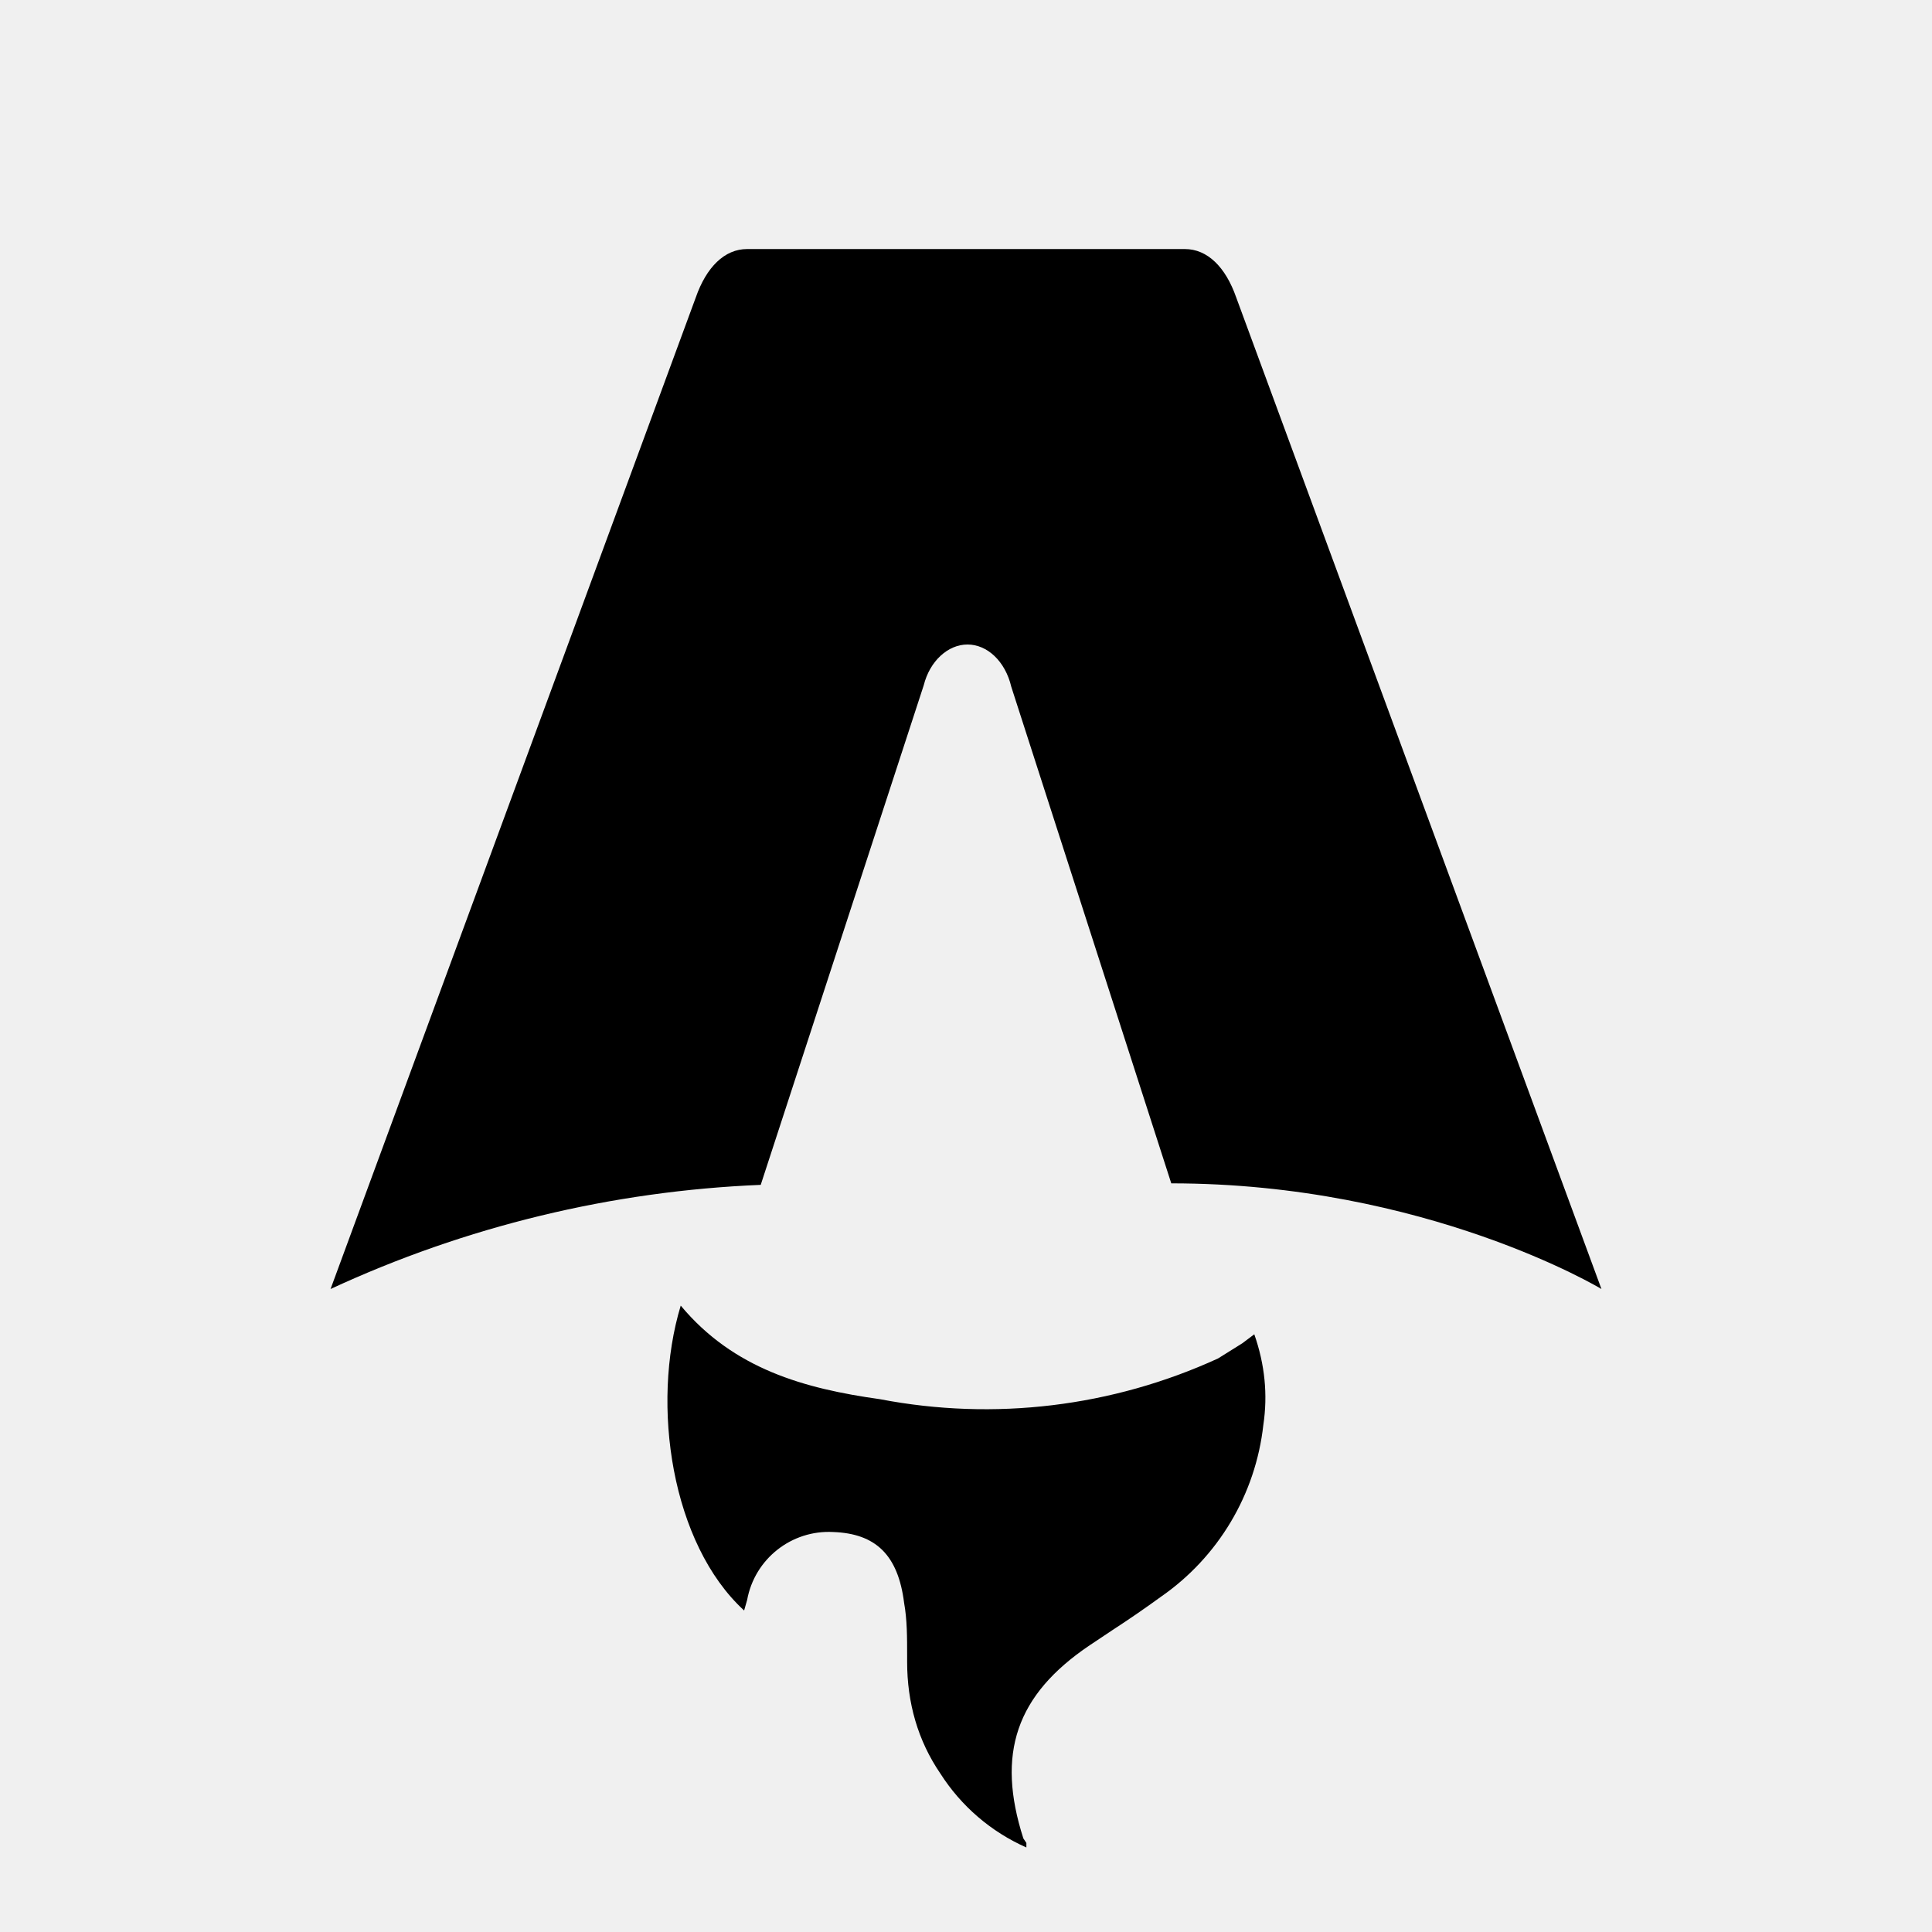
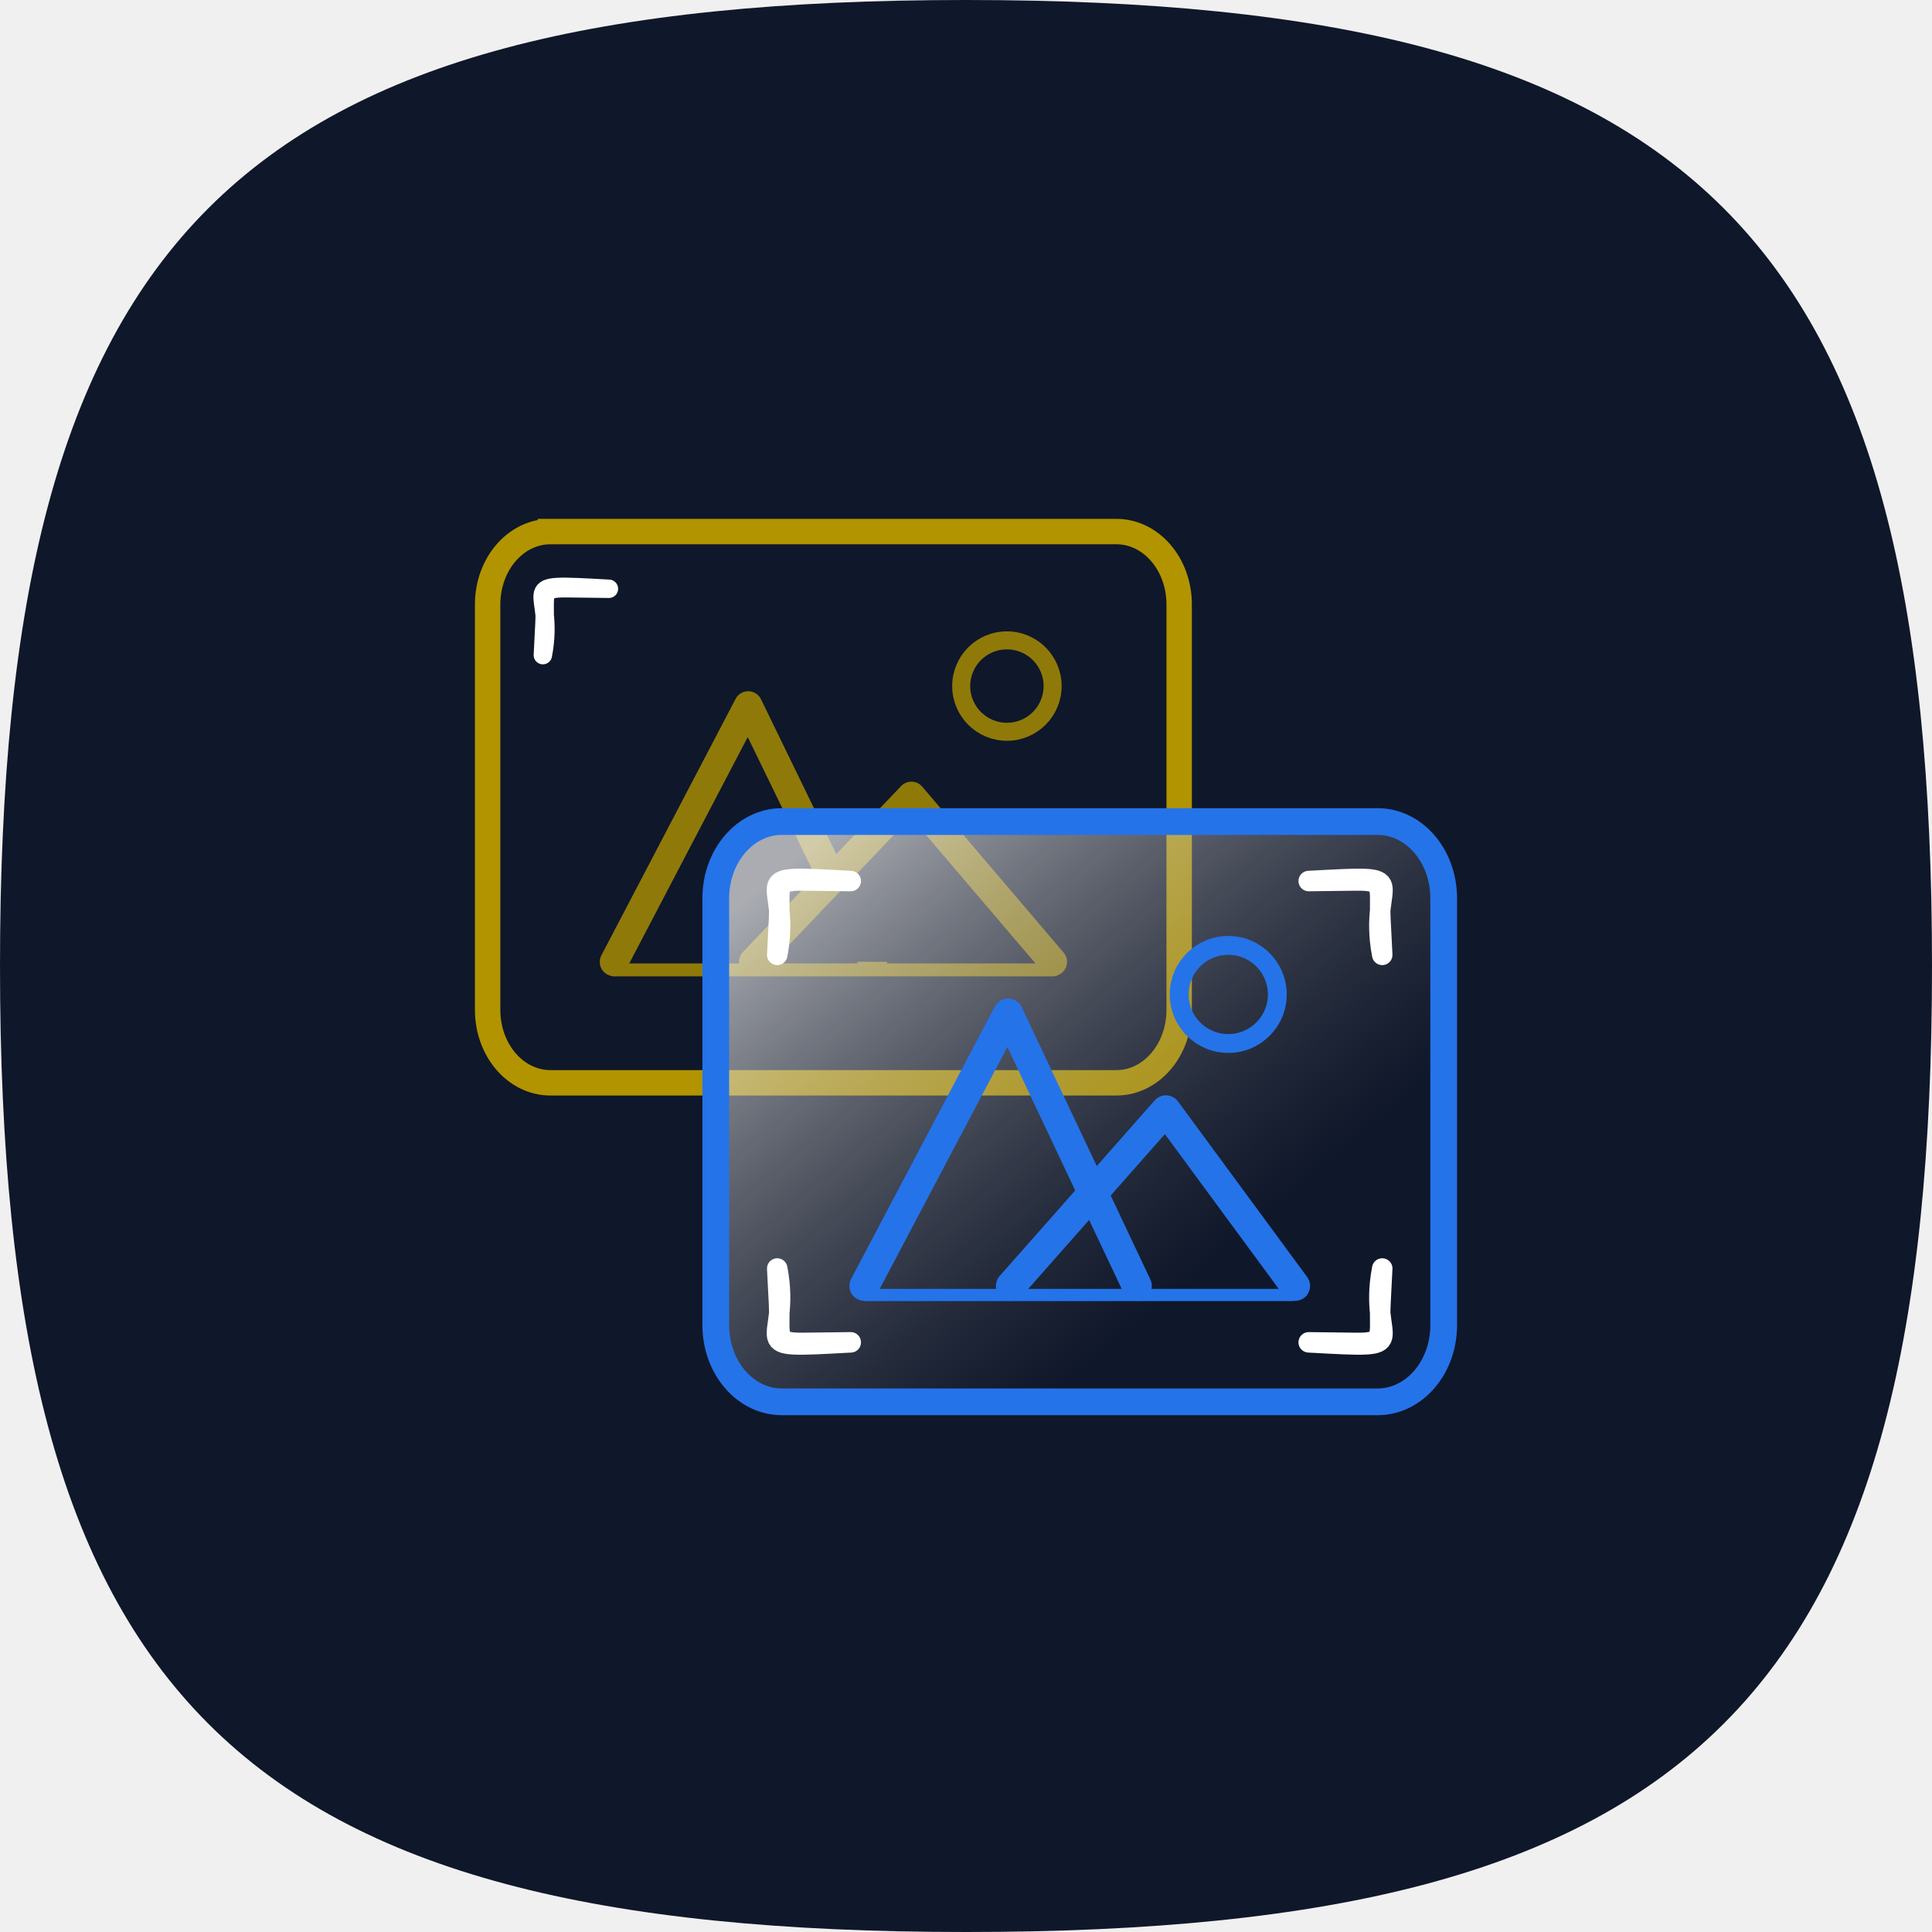
- <svg xmlns="http://www.w3.org/2000/svg" fill="none" viewBox="0 0 128 128">
-   <path d="M50.4 78.5a75.1 75.1 0 0 0-28.5 6.9l24.2-65.7c.7-2 1.9-3.2 3.4-3.2h29c1.5 0 2.7 1.2 3.4 3.2l24.2 65.7s-11.6-7-28.5-7L67 45.5c-.4-1.7-1.6-2.8-2.9-2.8-1.3 0-2.5 1.1-2.9 2.7L50.4 78.5Zm-1.1 28.2Zm-4.2-20.2c-2 6.6-.6 15.8 4.2 20.2a17.5 17.5 0 0 1 .2-.7 5.5 5.5 0 0 1 5.7-4.5c2.8.1 4.3 1.5 4.7 4.7.2 1.1.2 2.3.2 3.5v.4c0 2.7.7 5.2 2.2 7.4a13 13 0 0 0 5.7 4.9v-.3l-.2-.3c-1.8-5.6-.5-9.5 4.4-12.8l1.5-1a73 73 0 0 0 3.2-2.2 16 16 0 0 0 6.8-11.4c.3-2 .1-4-.6-6l-.8.6-1.6 1a37 37 0 0 1-22.4 2.7c-5-.7-9.7-2-13.2-6.2Z" />
-   <style>
-         path { fill: #000; }
-         @media (prefers-color-scheme: dark) {
-             path { fill: #FFF; }
-         }
-     </style>
+ <svg xmlns="http://www.w3.org/2000/svg" xmlns:xlink="http://www.w3.org/1999/xlink" width="1024" height="1024" viewBox="0 0 270.933 270.933" version="1.1" id="svg1" xml:space="preserve">
+   <defs id="defs1">
+     <linearGradient id="linearGradient71">
+       <stop style="stop-color:#0f172a;stop-opacity:0.207;" offset="1" id="stop72" />
+       <stop style="stop-color:#0f172a;stop-opacity:1;" offset="1" id="stop71" />
+     </linearGradient>
+     <linearGradient id="linearGradient69">
+       <stop style="stop-color:#f1f1f1;stop-opacity:0.686;" offset="0" id="stop69" />
+       <stop style="stop-color:#7b7b7b;stop-opacity:0;" offset="0.765" id="stop70" />
+     </linearGradient>
+     <linearGradient xlink:href="#linearGradient71" id="linearGradient98" gradientUnits="userSpaceOnUse" gradientTransform="matrix(0.8928963,0,0,0.8928965,16.62941,7.877317)" x1="93.652" y1="62.779" x2="130.78" y2="170.606" />
+     <linearGradient xlink:href="#linearGradient69" id="linearGradient100" gradientUnits="userSpaceOnUse" gradientTransform="matrix(0.8928978,0,0,0.8928978,23.86536,17.24476)" x1="121.49" y1="119.923" x2="194.793" y2="207.282" />
+   </defs>
+   <g id="g52" style="display:inline" transform="matrix(1.096092,0,0,1.096092,-8.508615,-12.64989)">
+     <g style="display:inline;fill:none" id="g7" transform="matrix(1.235906,0,0,1.235906,7.762685,11.54091)">
+       <path d="m 100,0 c 75.829,0 100,24.171 100,100 0,75.829 -24.171,100 -100,100 C 24.171,200 0,175.829 0,100 0,24.171 24.171,0 100,0 Z" fill="#fe3838" id="path2" style="display:inline;fill:#0f172a;fill-opacity:1;stroke:none;stroke-opacity:1" />
+     </g>
+     <g id="g74" transform="translate(0.02908058,2.510563)" style="display:inline">
+       <g id="g68" style="fill:#0f172a;fill-opacity:1" transform="matrix(0.9008287,0,0,0.9008287,9.118414,11.34496)">
+         <g id="g67" transform="translate(-36.98798,-56.71641)" style="display:inline;fill:#0f172a;fill-opacity:1">
+           <path style="fill:#0f172a;fill-opacity:1;stroke:#b19400;stroke-width:4.041;stroke-linecap:round;stroke-linejoin:round;stroke-dasharray:none;stroke-opacity:1" d="m 122.652,190.764 19.063,-36.424 17.701,36.414" id="path66" />
+           <path style="display:inline;fill:#0f172a;fill-opacity:1;stroke:#b19400;stroke-width:4.041;stroke-linecap:round;stroke-linejoin:round;stroke-dasharray:none;stroke-opacity:1" d="m 142.426,190.753 22.467,-23.572 20.084,23.572" id="path67" />
+           <path style="display:inline;fill:none;fill-opacity:1;stroke:#b19400;stroke-width:1.833;stroke-linecap:round;stroke-linejoin:round;stroke-dasharray:none;stroke-opacity:1" d="m 122.641,191.897 h 62.46" id="path71" />
+         </g>
+         <ellipse style="display:inline;fill:#0f172a;fill-opacity:1;stroke:#b19400;stroke-width:2.558;stroke-linecap:round;stroke-linejoin:round;stroke-dasharray:none;stroke-opacity:1" id="ellipse65" cx="141.469" cy="94.87" rx="6.492" ry="6.492" />
+         <path id="rect62-8" style="display:inline;fill:url(#linearGradient98);stroke:#b19400;stroke-width:3.609;stroke-dasharray:none;stroke-opacity:1" d="m 76.647,72.924 h 80.359 c 4.947,0 8.929,4.625 8.929,10.37 v 57.554 c 0,5.745 -3.982,10.37 -8.929,10.37 H 76.647 c -4.947,0 -8.929,-4.625 -8.929,-10.37 V 83.295 c 0,-5.745 3.982,-10.37 8.929,-10.37 z" />
+       </g>
+       <g id="g66" transform="matrix(0.9482402,0,0,0.9482402,-10.6506,-3.611068)">
+         <path id="rect62" style="fill:url(#linearGradient100);stroke:#2573e8;stroke-width:3.608;stroke-dasharray:none;stroke-opacity:1" d="m 124.89,124.178 h 80.359 c 4.947,0 8.929,4.625 8.929,10.37 v 57.554 c 0,5.745 -3.982,10.37 -8.929,10.37 h -80.359 c -4.947,0 -8.929,-4.625 -8.929,-10.37 v -57.554 c 0,-5.745 3.982,-10.37 8.929,-10.37 z" />
+         <g id="g65" transform="translate(11.37253,-4.26442)">
+           <path style="fill:none;fill-opacity:0.644;stroke:#2573e8;stroke-width:4.041;stroke-linecap:round;stroke-linejoin:round;stroke-dasharray:none;stroke-opacity:1" d="m 124.638,191.093 19.398,-36.753 17.366,36.753" id="path64" />
+           <path style="display:inline;fill:none;fill-opacity:0.644;stroke:#2573e8;stroke-width:4.041;stroke-linecap:round;stroke-linejoin:round;stroke-dasharray:none;stroke-opacity:1" d="m 144.411,191.093 20.918,-23.69 17.428,23.69" id="path64-1" />
+           <path style="display:inline;fill:none;fill-opacity:1;stroke:#2573e8;stroke-width:1.644;stroke-linecap:round;stroke-linejoin:round;stroke-dasharray:none;stroke-opacity:1" d="m 124.791,192.32 57.563,3e-5" id="path72" />
+         </g>
+         <ellipse style="display:inline;fill:none;fill-opacity:0.644;stroke:#2573e8;stroke-width:2.546;stroke-linecap:round;stroke-linejoin:round;stroke-dasharray:none;stroke-opacity:1" id="path65" cx="185.109" cy="147.506" rx="6.619" ry="6.619" />
+       </g>
+       <g id="g73-2-5-7" transform="matrix(0,-0.9123319,0.9123319,0,-5.259169,282.8949)" style="display:none">
+         <path style="fill:#0f172a;fill-opacity:1;stroke:#ffffff;stroke-width:3.441;stroke-linecap:round;stroke-linejoin:round;stroke-dasharray:none;stroke-opacity:1" d="m 112.23,123.621 h 11.268 v 0" id="path73-3-7-9" />
+         <path style="fill:#0f172a;fill-opacity:1;stroke:#ffffff;stroke-width:3.441;stroke-linecap:round;stroke-linejoin:round;stroke-dasharray:none;stroke-opacity:1" d="m 112.227,135.177 v -11.268 0" id="path73-2-2-6-5" />
+       </g>
+       <g id="g73-2-5-7-7" transform="matrix(0,0.9123319,0.9123319,0,-5.259165,20.76433)" style="display:none">
+         <path style="fill:#0f172a;fill-opacity:1;stroke:#ffffff;stroke-width:3.441;stroke-linecap:round;stroke-linejoin:round;stroke-dasharray:none;stroke-opacity:1" d="m 112.23,123.621 h 11.268 v 0" id="path73-3-7-9-4" />
+         <path style="fill:#0f172a;fill-opacity:1;stroke:#ffffff;stroke-width:3.441;stroke-linecap:round;stroke-linejoin:round;stroke-dasharray:none;stroke-opacity:1" d="m 112.227,135.177 v -11.268 0" id="path73-2-2-6-5-2" />
+       </g>
+       <g id="g73-2-5-7-7-5" transform="matrix(0,0.7082064,0.7082064,0,-10.00035,4.796161)" style="display:none">
+         <path style="fill:#0f172a;fill-opacity:1;stroke:#ffffff;stroke-width:3.441;stroke-linecap:round;stroke-linejoin:round;stroke-dasharray:none;stroke-opacity:1" d="m 112.23,123.621 h 11.268 v 0" id="path73-3-7-9-4-0" />
+         <path style="fill:#0f172a;fill-opacity:1;stroke:#ffffff;stroke-width:3.441;stroke-linecap:round;stroke-linejoin:round;stroke-dasharray:none;stroke-opacity:1" d="m 112.227,135.177 v -11.268 0" id="path73-2-2-6-5-2-9" />
+       </g>
+       <g id="g73-2-5-7-7-1" transform="matrix(0,0.9123319,-0.9123319,0,296.0008,20.76433)" style="display:none">
+         <path style="fill:#0f172a;fill-opacity:1;stroke:#ffffff;stroke-width:3.441;stroke-linecap:round;stroke-linejoin:round;stroke-dasharray:none;stroke-opacity:1" d="m 112.23,123.621 h 11.268 v 0" id="path73-3-7-9-4-9" />
+         <path style="fill:#0f172a;fill-opacity:1;stroke:#ffffff;stroke-width:3.441;stroke-linecap:round;stroke-linejoin:round;stroke-dasharray:none;stroke-opacity:1" d="m 112.227,135.177 v -11.268 0" id="path73-2-2-6-5-2-8" />
+       </g>
+       <g id="g73-2-5-7-7-1-8" transform="matrix(0,-0.9123319,-0.9123319,0,296.0008,282.8949)" style="display:none">
+         <path style="fill:#0f172a;fill-opacity:1;stroke:#ffffff;stroke-width:3.441;stroke-linecap:round;stroke-linejoin:round;stroke-dasharray:none;stroke-opacity:1" d="m 112.23,123.621 h 11.268 v 0" id="path73-3-7-9-4-9-6" />
+         <path style="fill:#0f172a;fill-opacity:1;stroke:#ffffff;stroke-width:3.441;stroke-linecap:round;stroke-linejoin:round;stroke-dasharray:none;stroke-opacity:1" d="m 112.227,135.177 v -11.268 0" id="path73-2-2-6-5-2-8-0" />
+       </g>
+       <path id="rect101-5" style="display:inline;fill:none;fill-opacity:1;stroke:#ffffff;stroke-width:2.355;stroke-linecap:round;stroke-linejoin:round;stroke-dasharray:none;stroke-opacity:1" d="m 80.251,84.292 c -3.567,-0.044 -2.664,0.695 -2.861,4.582 l -0.202,3.973 c 1.72,-8.952 -4.505,-9.193 8.451,-8.489 z" />
+       <g id="g105" transform="translate(0.05835394,0.09633185)">
+         <path id="rect101" style="fill:none;fill-opacity:1;stroke:#ffffff;stroke-width:2.62;stroke-linecap:round;stroke-linejoin:round;stroke-dasharray:none;stroke-opacity:1" d="m 110.524,121.581 c -3.97,-0.049 -2.965,0.774 -3.184,5.099 l -0.225,4.421 c 1.914,-9.963 -5.013,-10.23 9.405,-9.446 z" />
+         <path id="rect101-4" style="display:inline;fill:none;fill-opacity:1;stroke:#ffffff;stroke-width:2.62;stroke-linecap:round;stroke-linejoin:round;stroke-dasharray:none;stroke-opacity:1" d="m 181.109,121.581 c 3.97,-0.049 2.965,0.774 3.184,5.099 l 0.225,4.421 c -1.914,-9.963 5.013,-10.23 -9.405,-9.446 z" />
+         <path id="rect101-8" style="display:inline;fill:none;fill-opacity:1;stroke:#ffffff;stroke-width:2.62;stroke-linecap:round;stroke-linejoin:round;stroke-dasharray:none;stroke-opacity:1" d="m 110.524,180.747 c -3.97,0.049 -2.965,-0.774 -3.184,-5.099 l -0.225,-4.421 c 1.914,9.963 -5.013,10.23 9.405,9.446 z" />
+         <path id="rect101-4-8" style="display:inline;fill:none;fill-opacity:1;stroke:#ffffff;stroke-width:2.62;stroke-linecap:round;stroke-linejoin:round;stroke-dasharray:none;stroke-opacity:1" d="m 181.109,180.747 c 3.97,0.049 2.965,-0.774 3.184,-5.099 l 0.225,-4.421 c -1.914,9.963 5.013,10.23 -9.405,9.446 z" />
+       </g>
+     </g>
+   </g>
+   <g id="g41" style="display:none" transform="matrix(1.096092,0,0,1.096092,-12.82655,-18.0556)">
+     <g style="display:inline;fill:none" id="g1" transform="matrix(1.235906,0,0,1.235906,11.70208,16.47271)">
+       <path d="m 100,0 c 75.829,0 100,24.171 100,100 0,75.829 -24.171,100 -100,100 C 24.171,200 0,175.829 0,100 0,24.171 24.171,0 100,0 Z" fill="#fe3838" id="path1" style="display:inline;fill:#0f172a;fill-opacity:1;stroke:none;stroke-opacity:1" />
+     </g>
+     <g id="g5" transform="translate(3.453613,-11.56417)" style="display:none">
+       <path id="path3" style="display:inline;fill:#60a5fa;fill-opacity:1;stroke-width:0.213" d="m 132.037,88.889 a 10.67,10.67 0 0 1 10.535,10.669 10.67,10.67 0 0 1 -10.535,10.669 z" />
+       <path id="path4" style="display:inline;fill:#c98a47;fill-opacity:1;stroke-width:0.213" d="m 131.887,88.889 c 0.045,-6.6e-5 0.09,1.42e-4 0.135,6.68e-4 v 21.337 c -0.045,6e-4 -0.09,7.4e-4 -0.135,7.4e-4 -5.892,0 -10.669,-4.777 -10.669,-10.669 -2e-5,-5.893 4.777,-10.669 10.669,-10.669 z" />
+     </g>
+     <path id="path5" style="display:inline;fill:#ffffff;fill-opacity:1;stroke:none;stroke-width:2.414;stroke-dasharray:none;stroke-opacity:1" d="m 118.276,92.027 -21.161,34.545 -3.708,-6.569 -26.924,46.877 v 10.465 h 67.361 v -52.769 z m 11.496,41.08 -0.422,20.267 -9.922,-10.134 z" />
+     <path style="display:inline;fill:#ffffff;fill-opacity:1;stroke:none;stroke-width:2.414;stroke-dasharray:none;stroke-opacity:1" d="m 196.313,177.345 -37.652,-56.151 9.994,-9.384 35.438,54.905 v 10.629 z" id="path7" />
+     <path id="path8" style="display:inline;fill:#ffffff;fill-opacity:1;stroke:none;stroke-width:2.414;stroke-dasharray:none;stroke-opacity:1" d="m 149.493,100.675 -12.752,23.071 v 53.599 h 59.86 z m -8.68,32.433 10.345,10.134 -9.923,10.134 z" />
+     <g id="g29" style="display:none;fill:#3b82f6;fill-opacity:1" transform="translate(9.607232,-0.6032288)">
+       <rect style="display:inline;fill:#3b82f6;fill-opacity:1;stroke-width:0.216" id="rect28" width="5.552" height="32.587" x="207.355" y="58.208" ry="2.566" rx="2.745" />
+       <rect style="fill:#3b82f6;fill-opacity:1;stroke-width:0.216" id="rect29" width="5.552" height="32.587" x="-63.664" y="180.289" ry="2.566" rx="2.745" transform="rotate(-90)" />
+     </g>
+     <g id="g31" style="display:none;fill:#9f9792;fill-opacity:1" transform="matrix(-1,0,0,1,260.8176,-0.6032288)">
+       <rect style="display:inline;fill:#9f9792;fill-opacity:1;stroke-width:0.216" id="rect30" width="5.552" height="32.587" x="207.355" y="58.208" ry="2.566" rx="2.745" />
+       <rect style="fill:#9f9792;fill-opacity:1;stroke-width:0.216" id="rect31" width="5.552" height="32.587" x="-63.664" y="180.289" ry="2.566" rx="2.745" transform="rotate(-90)" />
+     </g>
+     <g id="g33" style="display:none;fill:#3b82f6;fill-opacity:1" transform="matrix(1,0,0,-1,9.607232,280.6585)">
+       <rect style="display:inline;fill:#3b82f6;fill-opacity:1;stroke-width:0.216" id="rect32" width="5.552" height="32.587" x="207.355" y="58.208" ry="2.566" rx="2.745" />
+       <rect style="fill:#3b82f6;fill-opacity:1;stroke-width:0.216" id="rect33" width="5.552" height="32.587" x="-63.664" y="180.289" ry="2.566" rx="2.745" transform="rotate(-90)" />
+     </g>
+     <g id="g35" style="display:none;fill:#9f9792;fill-opacity:1" transform="rotate(180,130.4088,140.2928)">
+       <rect style="display:inline;fill:#9f9792;fill-opacity:1;stroke-width:0.216" id="rect34" width="5.552" height="32.587" x="207.355" y="58.208" ry="2.566" rx="2.745" />
+       <rect style="fill:#9f9792;fill-opacity:1;stroke-width:0.216" id="rect35" width="5.552" height="32.587" x="-63.664" y="180.289" ry="2.566" rx="2.745" transform="rotate(-90)" />
+     </g>
+     <rect style="display:none;fill:#e7e5e1;fill-opacity:1;stroke:none;stroke-width:0;stroke-dasharray:none;stroke-opacity:1" id="rect36" width="2.172" height="105.9" x="134.206" y="87.113" ry="2.167" rx="0" />
+     <circle style="display:none;fill:none;fill-opacity:1;stroke:#ffffff;stroke-width:1.207;stroke-dasharray:none;stroke-opacity:1" id="circle36" cx="135.293" cy="140.063" r="18.189" />
+     <g id="g40" transform="matrix(0.7535211,0,0,0.7535211,21.72261,30.08724)" />
+   </g>
+   <g id="g49" style="display:none" transform="matrix(1.096092,0,0,1.096092,-12.82655,-18.0556)">
+     <g style="display:inline;fill:none" id="g46" transform="matrix(1.235906,0,0,1.235906,11.70208,16.47271)">
+       <path d="m 100,0 c 75.829,0 100,24.171 100,100 0,75.829 -24.171,100 -100,100 C 24.171,200 0,175.829 0,100 0,24.171 24.171,0 100,0 Z" fill="#fe3838" id="path46" style="display:inline;fill:#0f172a;fill-opacity:1;stroke:none;stroke-opacity:1" />
+     </g>
+     <g id="g50" transform="translate(3.453613,-11.56417)" style="display:none">
+       <path id="path48" style="display:inline;fill:#60a5fa;fill-opacity:1;stroke-width:0.213" d="m 132.037,88.889 a 10.67,10.67 0 0 1 10.535,10.669 10.67,10.67 0 0 1 -10.535,10.669 z" />
+       <path id="path49" style="display:inline;fill:#c98a47;fill-opacity:1;stroke-width:0.213" d="m 131.887,88.889 c 0.045,-6.6e-5 0.09,1.42e-4 0.135,6.68e-4 v 21.337 c -0.045,6e-4 -0.09,7.4e-4 -0.135,7.4e-4 -5.892,0 -10.669,-4.777 -10.669,-10.669 -2e-5,-5.893 4.777,-10.669 10.669,-10.669 z" />
+     </g>
+     <path style="display:inline;fill:#655e59;fill-opacity:1;stroke:none;stroke-width:6.833;stroke-dasharray:none;stroke-opacity:1" d="m 66.484,177.345 v -10.465 l 26.924,-46.877 3.708,6.569 21.161,-34.545 16.451,32.548 0.454,52.769 z" id="path42" />
+     <path style="display:inline;fill:#564e49;fill-opacity:1;stroke:none;stroke-width:6.833;stroke-dasharray:none;stroke-opacity:1" d="M 134.888,177.345 134.595,145.789 114.988,117.458 75.577,177.345 Z" id="path43" />
+     <path style="display:inline;fill:#256fe8;fill-opacity:1;stroke:none;stroke-width:6.855;stroke-dasharray:none;stroke-opacity:1" d="m 153.816,177.345 -0.183,-48.646 15.022,-16.889 35.438,54.905 v 10.629 z" id="path44" />
+     <path style="display:inline;fill:#3b82f6;fill-opacity:1;stroke:none;stroke-width:6.941;stroke-dasharray:none;stroke-opacity:1" d="m 134.852,177.345 -0.163,-53.599 14.804,-23.071 47.108,76.67 z" id="path45" />
+     <g id="g19-2" style="display:inline;fill:#3b82f6;fill-opacity:1" transform="translate(9.607232,-0.6032288)">
+       <rect style="display:inline;fill:#3b82f6;fill-opacity:1;stroke-width:0.216" id="rect52" width="5.552" height="32.587" x="207.355" y="58.208" ry="2.566" rx="2.745" />
+       <rect style="fill:#3b82f6;fill-opacity:1;stroke-width:0.216" id="rect1" width="5.552" height="32.587" x="-63.664" y="180.289" ry="2.566" rx="2.745" transform="rotate(-90)" />
+     </g>
+     <g id="g20" style="display:inline;fill:#9f9792;fill-opacity:1" transform="matrix(-1,0,0,1,260.8176,-0.6032288)">
+       <rect style="display:inline;fill:#9f9792;fill-opacity:1;stroke-width:0.216" id="rect2" width="5.552" height="32.587" x="207.355" y="58.208" ry="2.566" rx="2.745" />
+       <rect style="fill:#9f9792;fill-opacity:1;stroke-width:0.216" id="rect20" width="5.552" height="32.587" x="-63.664" y="180.289" ry="2.566" rx="2.745" transform="rotate(-90)" />
+     </g>
+     <g id="g22" style="display:inline;fill:#3b82f6;fill-opacity:1" transform="matrix(1,0,0,-1,9.607232,280.6585)">
+       <rect style="display:inline;fill:#3b82f6;fill-opacity:1;stroke-width:0.216" id="rect21" width="5.552" height="32.587" x="207.355" y="58.208" ry="2.566" rx="2.745" />
+       <rect style="fill:#3b82f6;fill-opacity:1;stroke-width:0.216" id="rect22" width="5.552" height="32.587" x="-63.664" y="180.289" ry="2.566" rx="2.745" transform="rotate(-90)" />
+     </g>
+     <g id="g28" style="display:inline;fill:#9f9792;fill-opacity:1" transform="rotate(180,130.4088,140.2928)">
+       <rect style="display:inline;fill:#9f9792;fill-opacity:1;stroke-width:0.216" id="rect26" width="5.552" height="32.587" x="207.355" y="58.208" ry="2.566" rx="2.745" />
+       <rect style="fill:#9f9792;fill-opacity:1;stroke-width:0.216" id="rect27" width="5.552" height="32.587" x="-63.664" y="180.289" ry="2.566" rx="2.745" transform="rotate(-90)" />
+     </g>
+     <rect style="display:inline;fill:#e7e5e1;fill-opacity:1;stroke:none;stroke-width:0;stroke-dasharray:none;stroke-opacity:1" id="rect50" width="2.172" height="105.9" x="134.206" y="87.113" ry="2.167" rx="0" />
+     <circle style="fill:#ffffff;fill-opacity:1;stroke-width:0.356" id="path36" cx="135.293" cy="140.063" r="18.189" />
+     <g id="g63" transform="matrix(0.7535211,0,0,0.7535211,26.45499,30.08724)">
+       <path style="fill:#ffffff;fill-opacity:1;stroke:#256fe8;stroke-width:4.062;stroke-dasharray:none;stroke-opacity:1" d="m 140.505,136.176 -9.993,9.789 9.585,9.789 v 0 0" id="path37" />
+       <path style="fill:#ffffff;fill-opacity:1;stroke:#256fe8;stroke-width:4.062;stroke-dasharray:none;stroke-opacity:1" d="m 148.373,136.176 9.993,9.789 -9.585,9.789 v 0 0" id="path38" />
+     </g>
+   </g>
+   <ellipse style="display:none;fill:none;fill-opacity:1;stroke:#ffffff;stroke-width:3.686;stroke-dasharray:none;stroke-opacity:1" id="path23-1" cx="135.467" cy="135.467" rx="51.074" ry="42.863" />
</svg>
